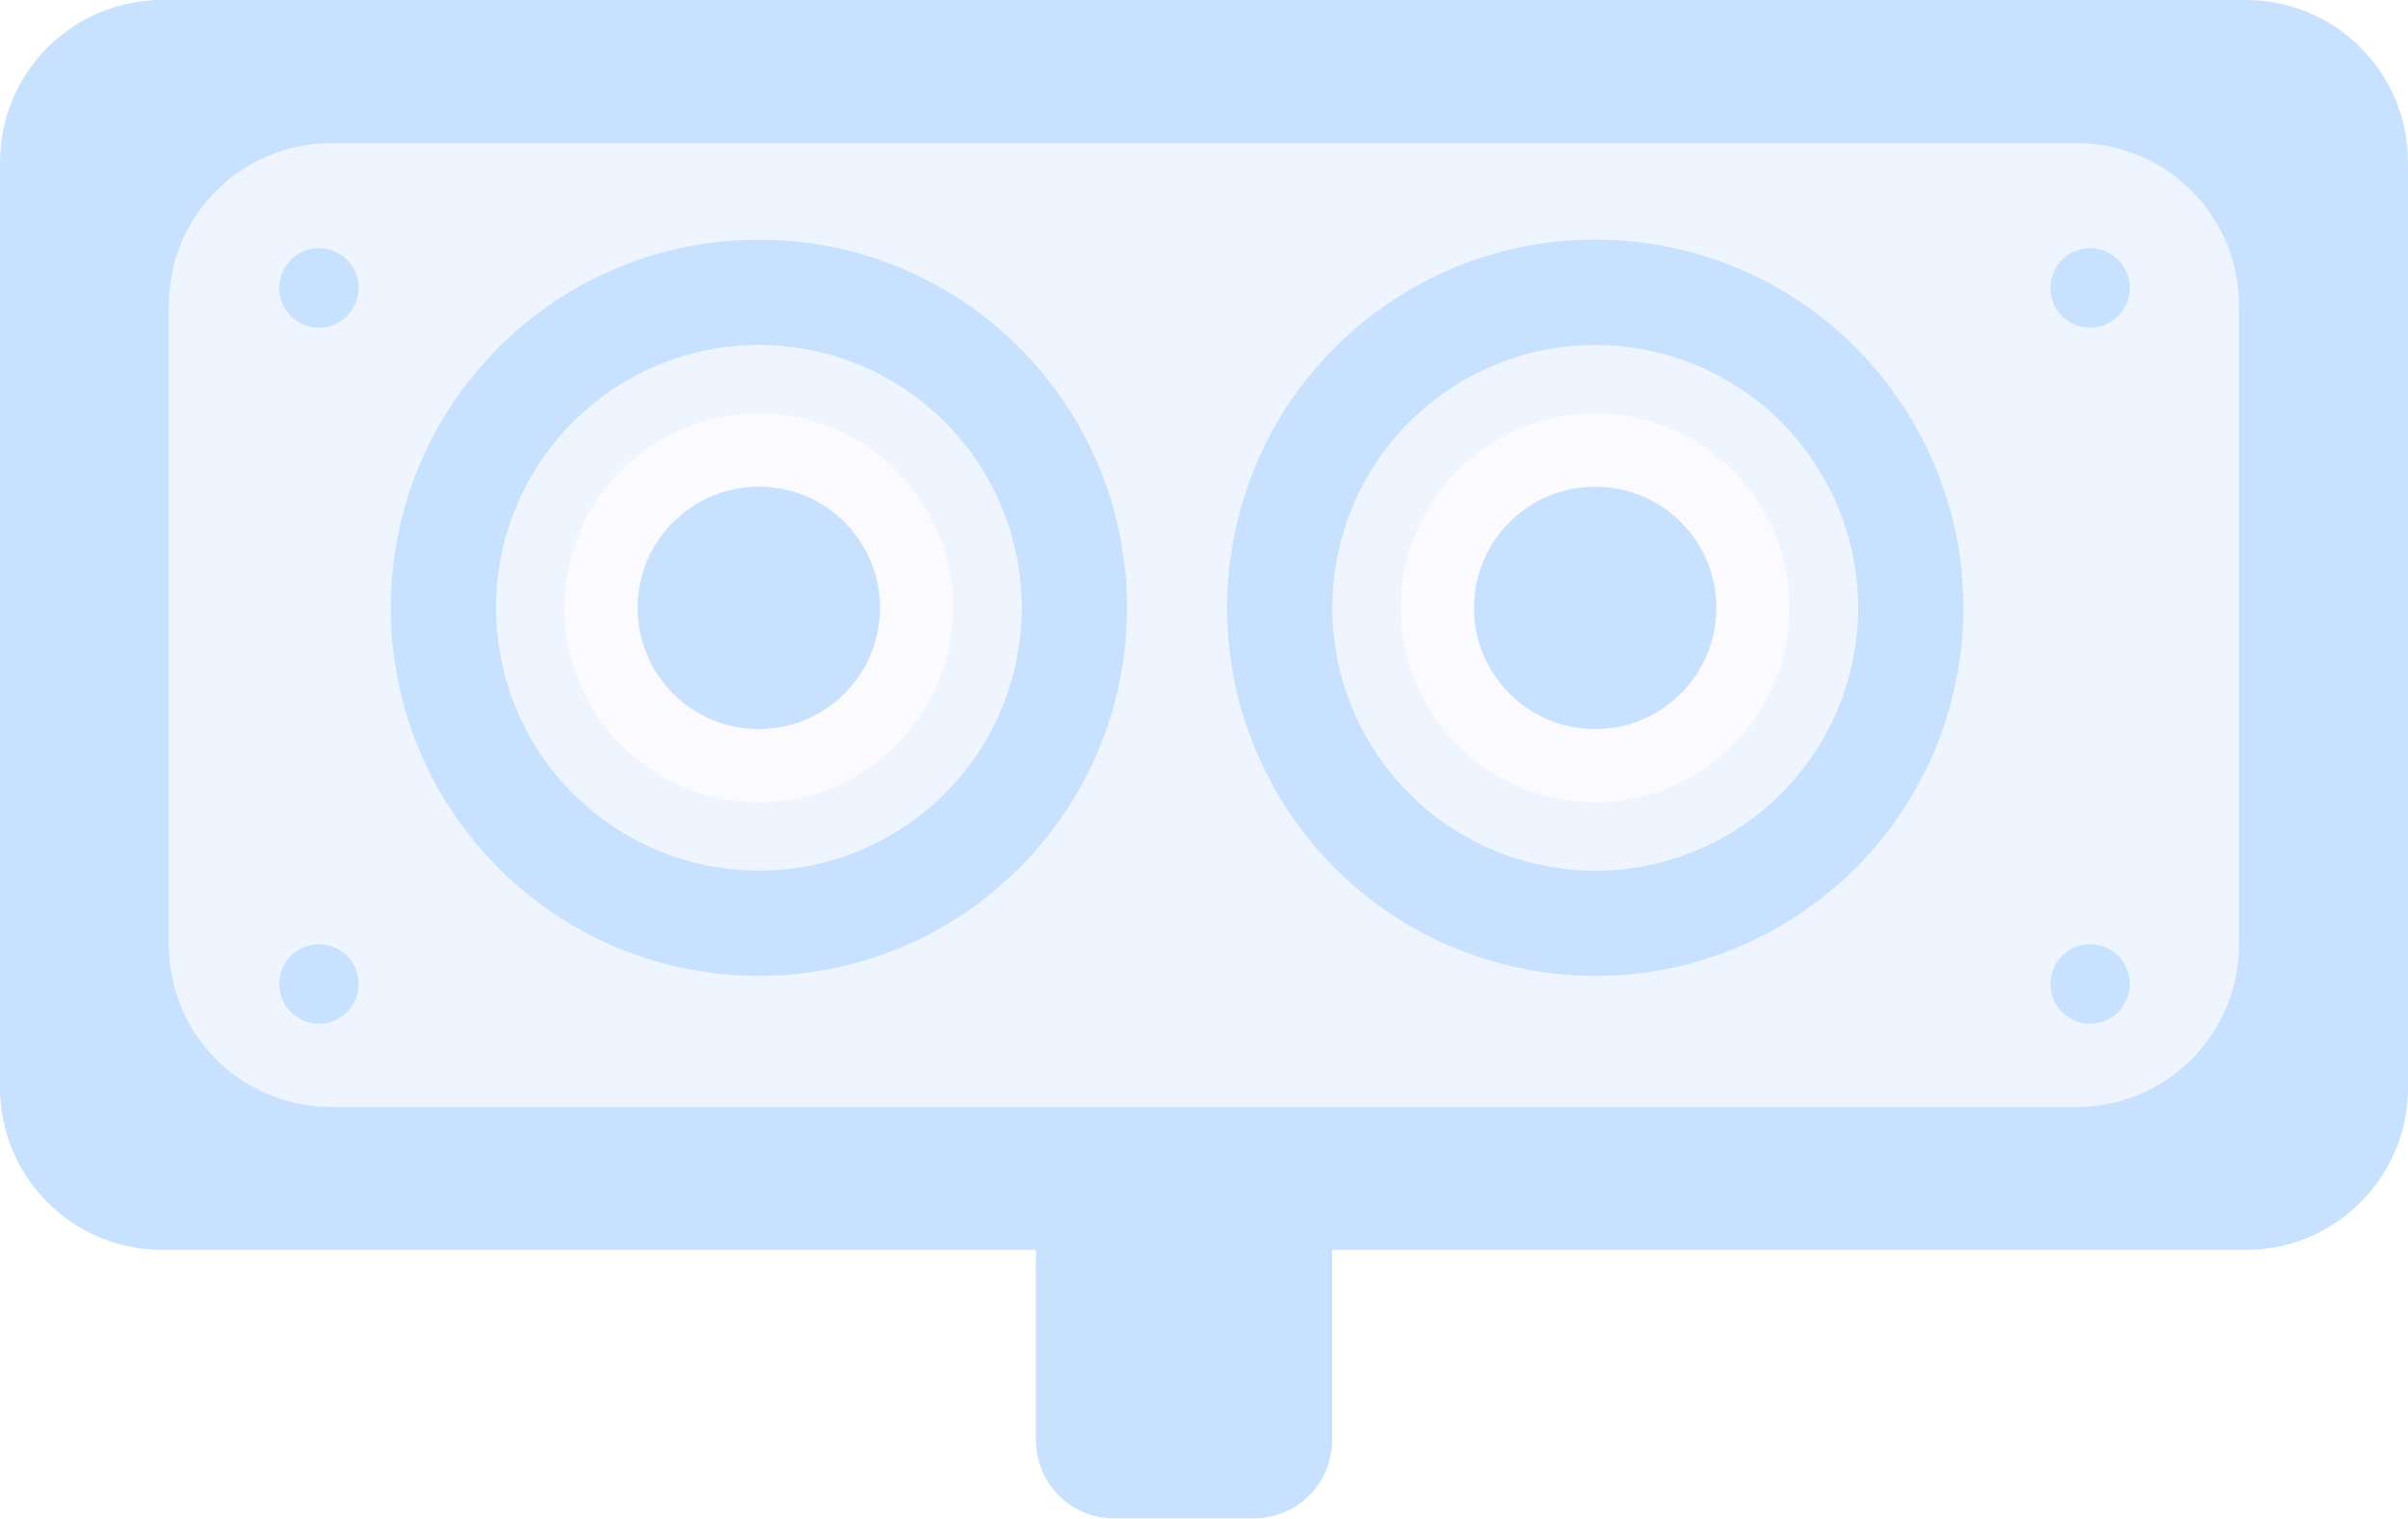
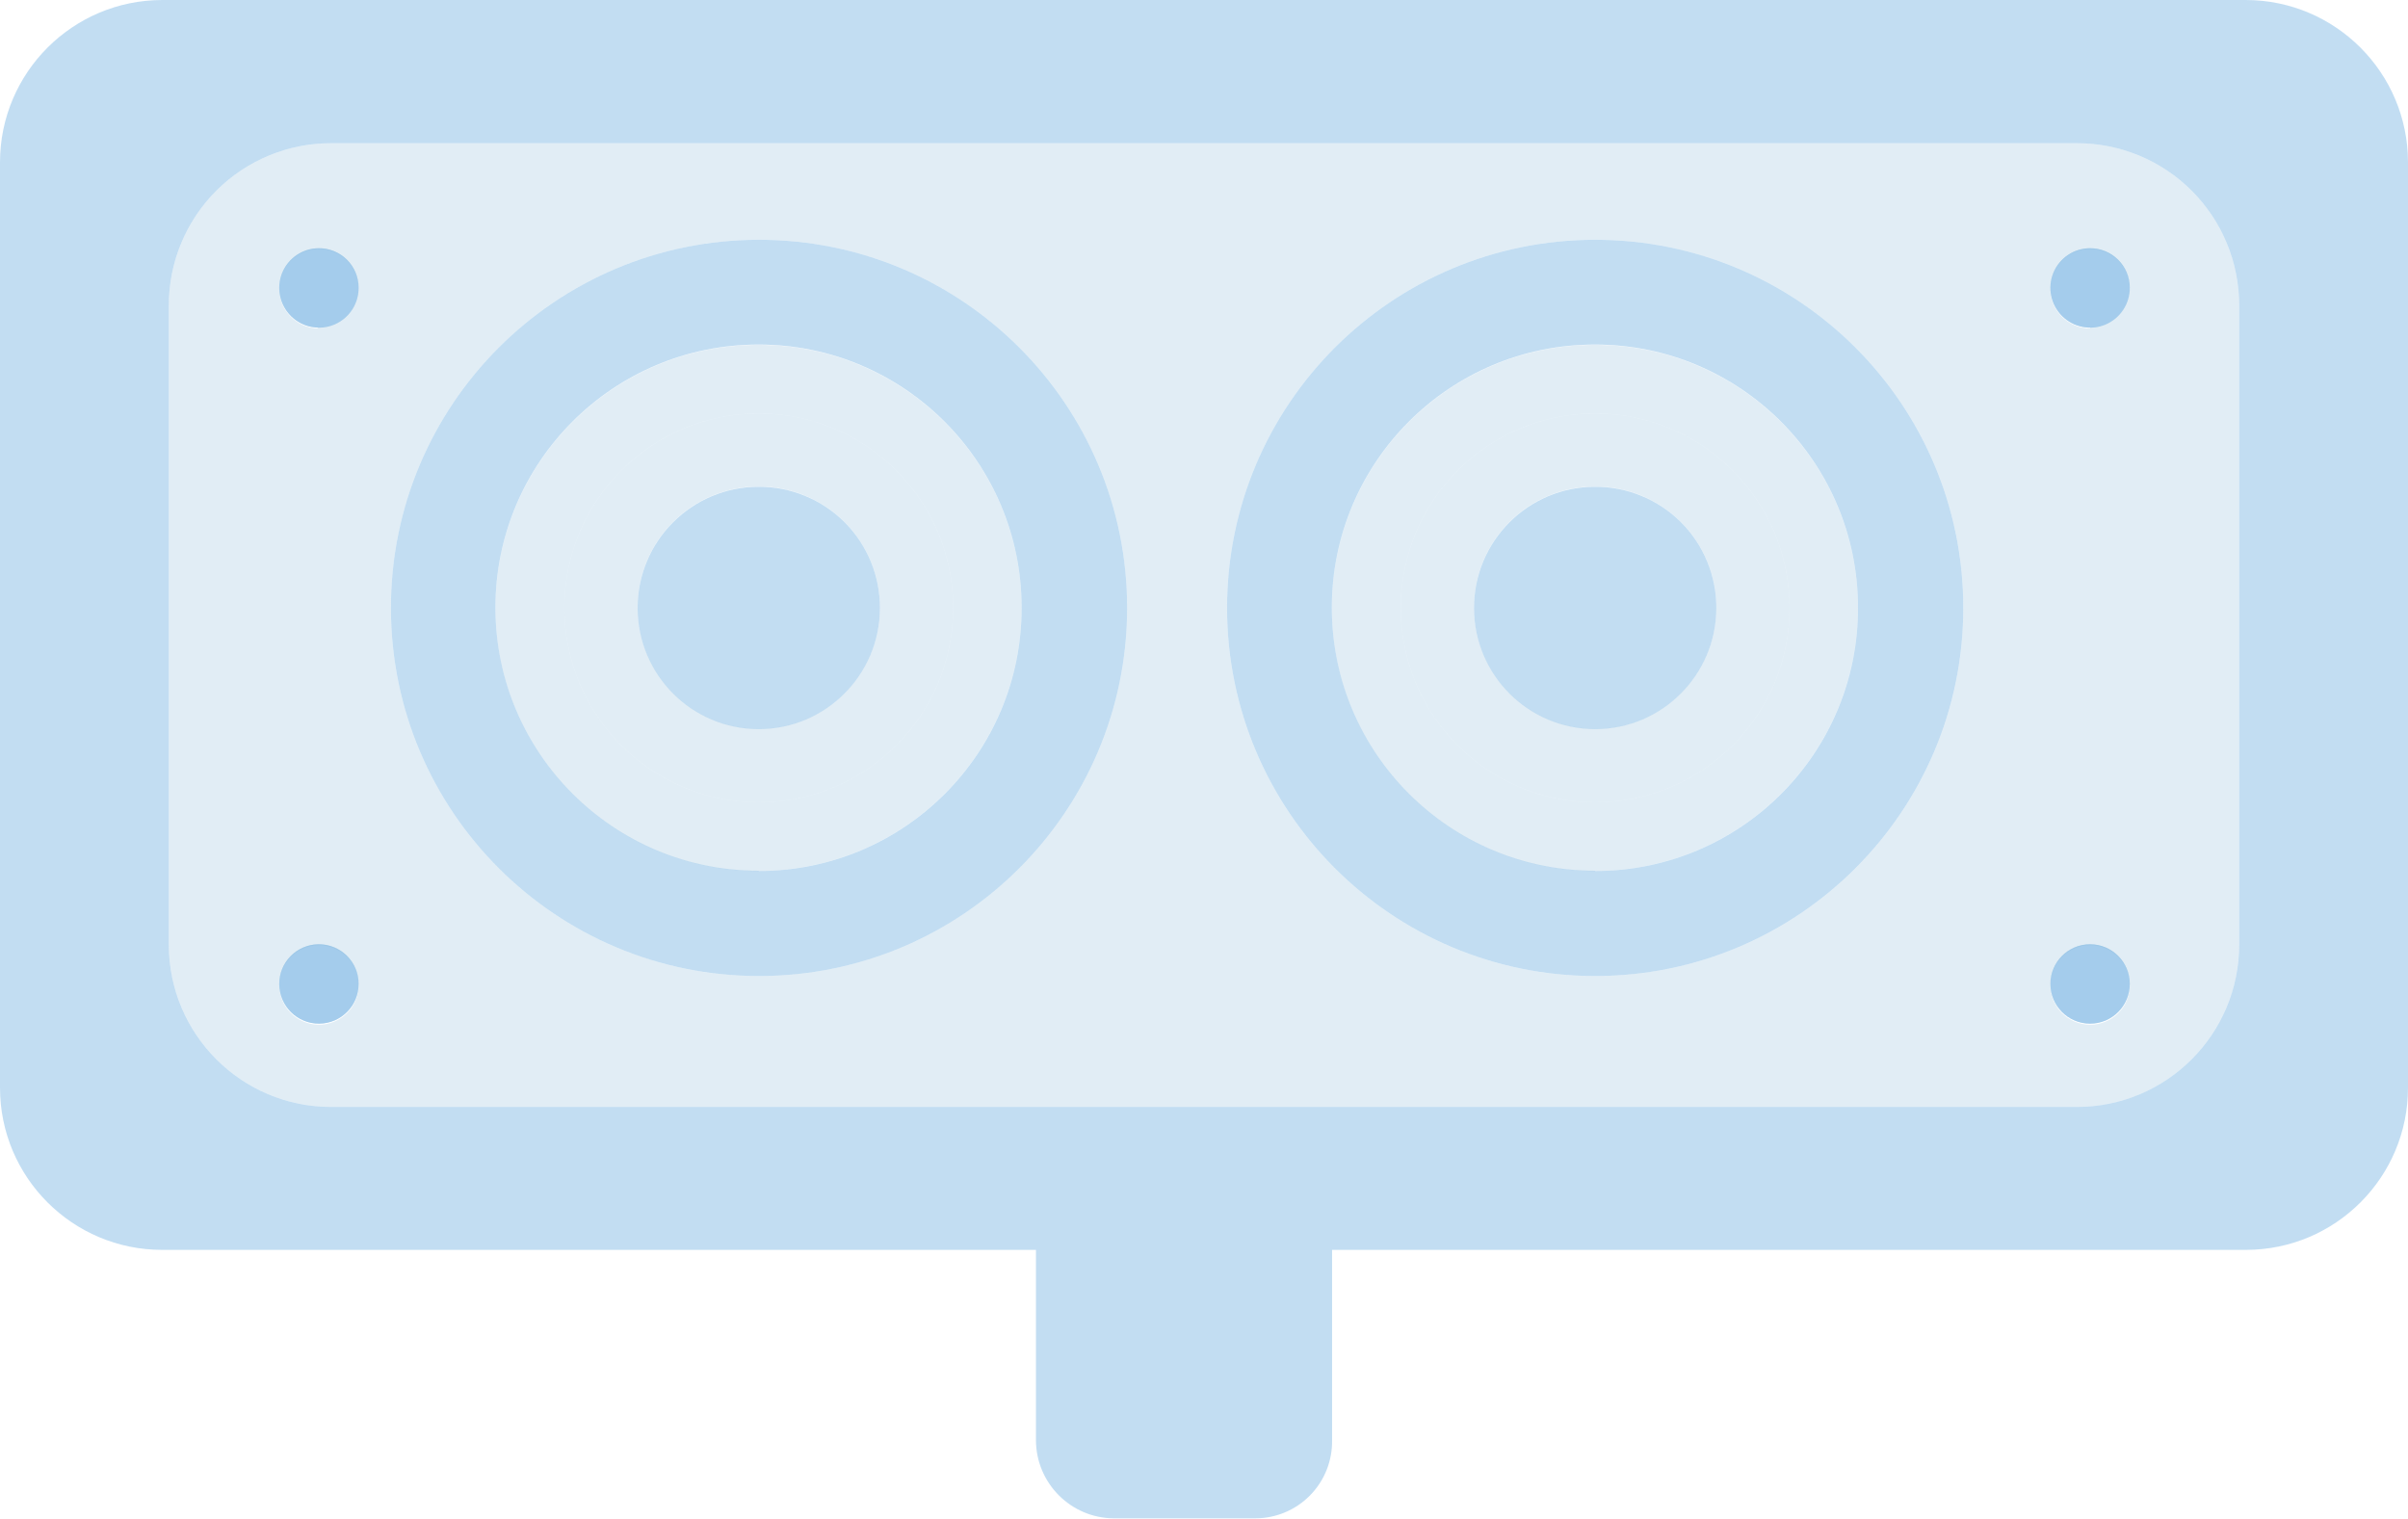
<svg xmlns="http://www.w3.org/2000/svg" viewBox="0 0 94 59.27">
  <defs>
-     <style>.cls-1{fill:#c8e1ff;}.cls-2{fill:#eef5ff;}.cls-3{fill:#fbfafe;}</style>
+     <style>.cls-1{fill:#85bce6;opacity:0.5;}.cls-2{fill:#88b8d8;opacity:0.25;}</style>
  </defs>
  <g id="Layer_2" data-name="Layer 2">
-     <g id="Layer_2-2" data-name="Layer 2">
-       <rect class="cls-1" width="94" height="48.79" rx="6.33" />
-       <rect class="cls-2" x="6.59" y="5.59" width="80.81" height="37.62" rx="6.33" />
+     <g id="Layer_1-2" data-name="Layer 1">
      <path class="cls-1" d="M14,11.23a1.55,1.55,0,1,1-1.55-1.54A1.54,1.54,0,0,1,14,11.23Z" />
      <path class="cls-1" d="M14,38.41a1.55,1.55,0,1,1-1.55-1.55A1.54,1.54,0,0,1,14,38.41Z" />
      <path class="cls-1" d="M83.14,11.23a1.55,1.55,0,1,1-1.55-1.54A1.55,1.55,0,0,1,83.14,11.23Z" />
      <path class="cls-1" d="M83.14,38.41a1.55,1.55,0,1,1-1.55-1.55A1.55,1.55,0,0,1,83.14,38.41Z" />
-       <circle class="cls-1" cx="29.62" cy="23.73" r="14.37" transform="translate(-8.1 27.89) rotate(-45)" />
-       <circle class="cls-2" cx="29.62" cy="23.73" r="10.26" transform="translate(-8.1 27.89) rotate(-45)" />
-       <circle class="cls-3" cx="29.62" cy="23.73" r="7.59" transform="translate(-8.24 26.4) rotate(-42.74)" />
      <path class="cls-1" d="M34.35,23.73A4.73,4.73,0,1,1,29.62,19,4.72,4.72,0,0,1,34.35,23.73Z" />
-       <circle class="cls-1" cx="62.27" cy="23.73" r="14.37" transform="translate(24.95 78.93) rotate(-76.8)" />
-       <circle class="cls-2" cx="62.27" cy="23.73" r="10.26" transform="translate(24.93 78.92) rotate(-76.78)" />
-       <circle class="cls-3" cx="62.27" cy="23.73" r="7.59" transform="translate(28.89 81.4) rotate(-80.8)" />
+       <path class="cls-1" d="M12.41,9.69A1.55,1.55,0,1,0,14,11.23,1.55,1.55,0,0,0,12.41,9.69Z" />
+       <path class="cls-1" d="M81.59,36.86a1.55,1.55,0,1,0,1.55,1.55A1.55,1.55,0,0,0,81.59,36.86Z" />
+       <path class="cls-1" d="M12.41,36.86A1.55,1.55,0,1,0,14,38.41,1.56,1.56,0,0,0,12.41,36.86Z" />
+       <path class="cls-1" d="M87.67,0H6.33A6.34,6.34,0,0,0,0,6.33V42.46a6.33,6.33,0,0,0,6.33,6.33H40.44v7.43a3.06,3.06,0,0,0,3.05,3.05H49a3,3,0,0,0,3-3.05V48.79H87.67A6.33,6.33,0,0,0,94,42.46V6.33A6.34,6.34,0,0,0,87.67,0Zm-.26,36.87a6.34,6.34,0,0,1-6.34,6.34H12.93a6.34,6.34,0,0,1-6.34-6.34V11.92a6.33,6.33,0,0,1,6.34-6.33H81.07a6.33,6.33,0,0,1,6.34,6.33Z" />
+       <path class="cls-1" d="M81.59,9.69a1.55,1.55,0,1,0,1.55,1.54A1.54,1.54,0,0,0,81.59,9.69Z" />
+       <path class="cls-2" d="M29.62,16.14a7.59,7.59,0,1,0,7.59,7.59A7.59,7.59,0,0,0,29.62,16.14Zm0,12.31a4.73,4.73,0,1,1,4.73-4.72A4.72,4.72,0,0,1,29.62,28.45Z" />
+       <path class="cls-1" d="M29.62,9.36A14.37,14.37,0,1,0,44,23.73,14.37,14.37,0,0,0,29.62,9.36Zm0,24.63A10.27,10.27,0,1,1,39.88,23.73,10.26,10.26,0,0,1,29.62,34Z" />
+       <path class="cls-2" d="M29.62,13.46A10.27,10.27,0,1,0,39.88,23.73,10.27,10.27,0,0,0,29.62,13.46Zm0,17.86a7.59,7.59,0,1,1,7.59-7.59A7.59,7.59,0,0,1,29.62,31.32Z" />
+       <path class="cls-2" d="M81.07,5.59H12.93a6.33,6.33,0,0,0-6.34,6.33V36.87a6.34,6.34,0,0,0,6.34,6.34H81.07a6.34,6.34,0,0,0,6.34-6.34V11.92A6.33,6.33,0,0,0,81.07,5.59ZM12.41,40A1.55,1.55,0,1,1,14,38.41,1.55,1.55,0,0,1,12.41,40Zm0-27.18A1.55,1.55,0,1,1,14,11.23,1.55,1.55,0,0,1,12.41,12.78ZM29.62,38.1A14.37,14.37,0,1,1,44,23.73,14.37,14.37,0,0,1,29.62,38.1Zm32.65,0A14.37,14.37,0,1,1,76.64,23.73,14.37,14.37,0,0,1,62.27,38.1ZM81.59,40a1.55,1.55,0,1,1,1.55-1.55A1.54,1.54,0,0,1,81.59,40Zm0-27.18a1.55,1.55,0,1,1,1.55-1.55A1.54,1.54,0,0,1,81.59,12.78Z" />
      <path class="cls-1" d="M67,23.73A4.73,4.73,0,1,1,62.27,19,4.72,4.72,0,0,1,67,23.73Z" />
-       <rect class="cls-1" x="40.44" y="44.21" width="11.56" height="15.06" rx="3.05" />
+       <path class="cls-2" d="M62.27,16.14a7.59,7.59,0,1,0,7.59,7.59A7.59,7.59,0,0,0,62.27,16.14Zm0,12.31A4.73,4.73,0,1,1,67,23.73,4.72,4.72,0,0,1,62.27,28.45Z" />
+       <path class="cls-1" d="M62.27,9.36A14.37,14.37,0,1,0,76.64,23.73,14.37,14.37,0,0,0,62.27,9.36Zm0,24.63A10.27,10.27,0,1,1,72.53,23.73,10.26,10.26,0,0,1,62.27,34Z" />
+       <path class="cls-2" d="M62.27,13.46A10.27,10.27,0,1,0,72.53,23.73,10.27,10.27,0,0,0,62.27,13.46Zm0,17.86a7.59,7.59,0,1,1,7.59-7.59A7.59,7.59,0,0,1,62.27,31.32Z" />
    </g>
  </g>
</svg>
